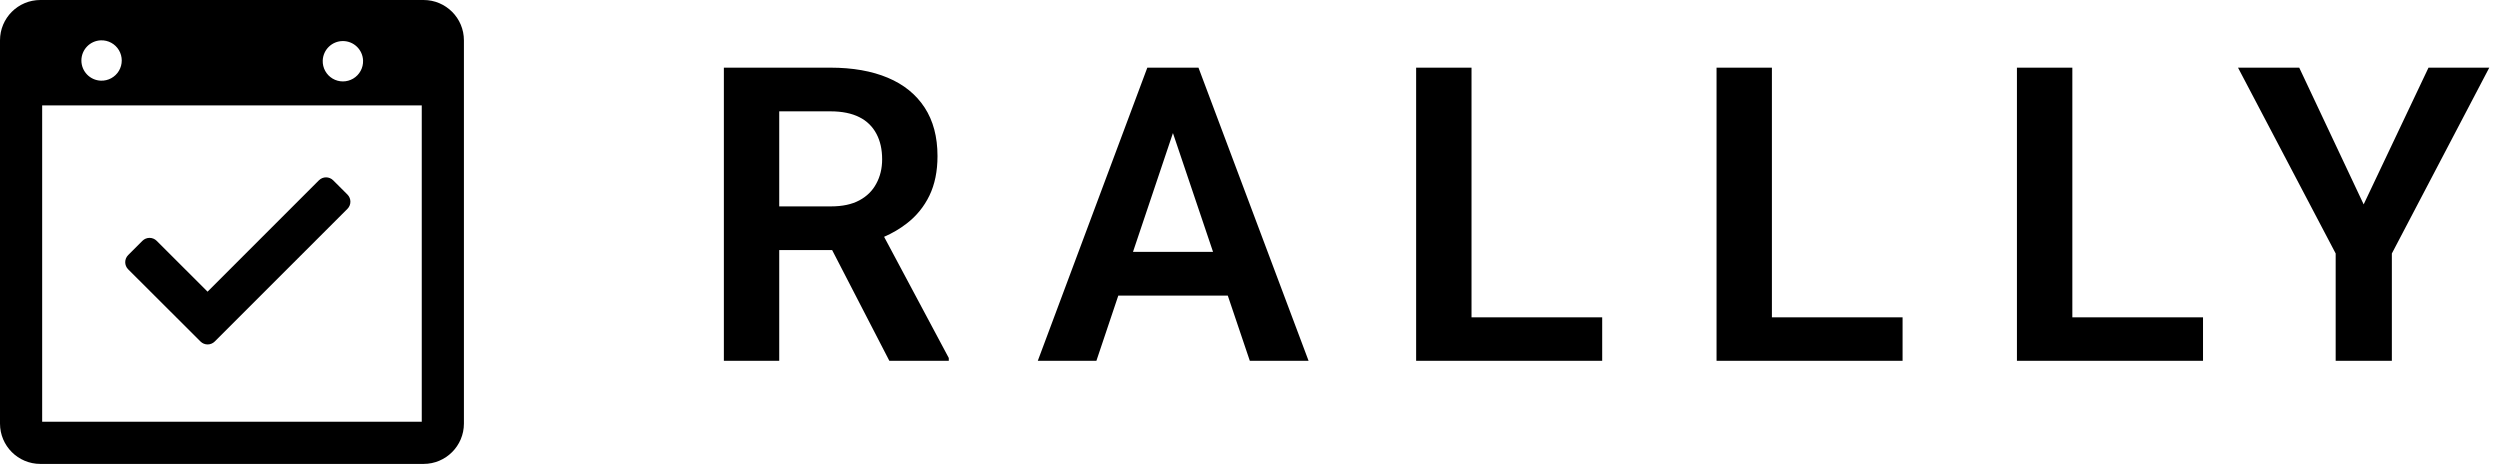
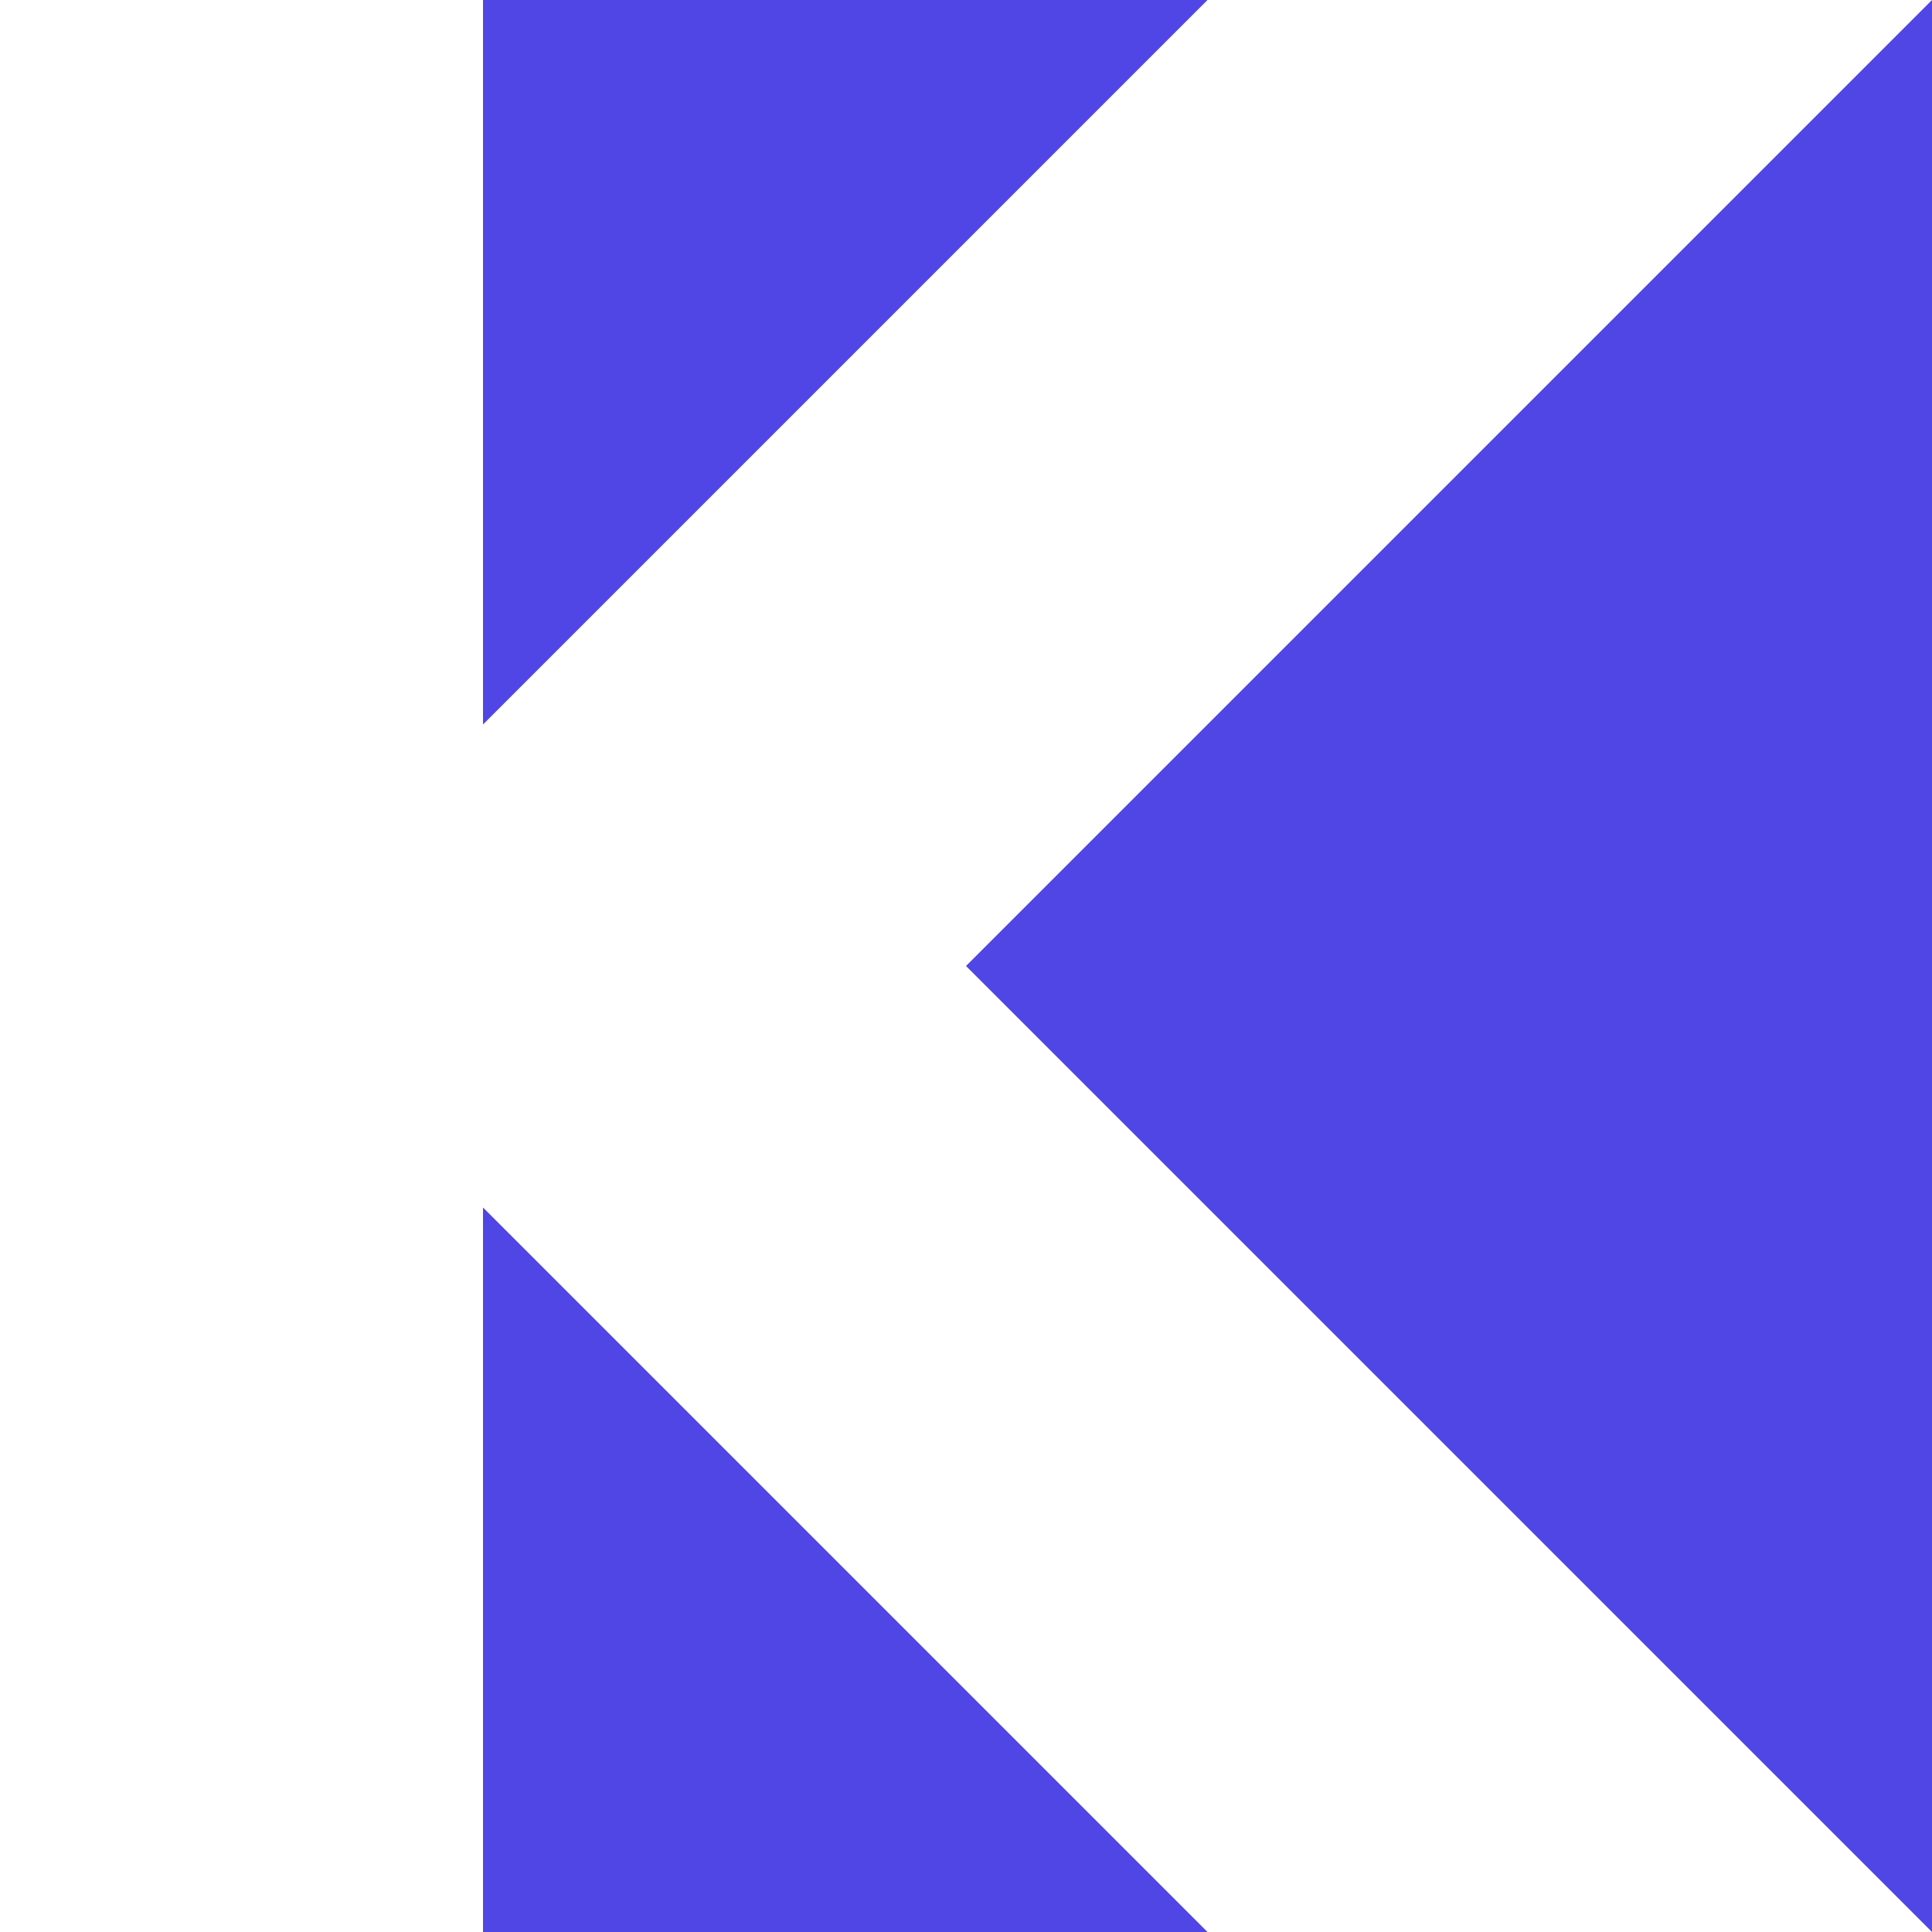
- <svg xmlns="http://www.w3.org/2000/svg" fill="currentColor" viewBox="0 0 97 18">
-   <path fill-rule="evenodd" d="M1.565 0C.701 0 0 .7 0 1.565v14.87C0 17.299.7 18 1.565 18h14.87c.864 0 1.565-.7 1.565-1.565V1.565C18 .701 17.3 0 16.435 0H1.565zm14.799 4.09H1.636v12.274h14.728V4.09zm-2.277-1.742a.783.783 0 11-1.565 0 .783.783 0 011.565 0zM3.913 3.13a.783.783 0 100-1.565.783.783 0 000 1.565zm1.06 7.32a.391.391 0 010-.553l.553-.553a.391.391 0 01.553 0l1.974 1.973 4.321-4.321a.391.391 0 01.553 0l.554.553c.153.153.153.401 0 .554L8.332 13.25a.391.391 0 01-.553 0l-2.806-2.8zm27.246-7.825h-4.133V14h2.148V9.703h2.053L34.507 14h2.306v-.11l-2.51-4.702c.325-.142.617-.314.877-.516.38-.292.674-.654.883-1.086.208-.432.312-.943.312-1.531 0-.745-.167-1.373-.5-1.883-.333-.51-.81-.896-1.43-1.156-.62-.26-1.362-.391-2.226-.391zm-1.985 5.383h2.008c.443 0 .81-.078 1.102-.235.291-.156.51-.372.656-.648.151-.276.227-.591.227-.945 0-.38-.073-.709-.22-.985a1.482 1.482 0 00-.663-.648c-.297-.151-.672-.227-1.125-.227h-1.985v3.688zM45.97 2.625h.531L50.773 14h-2.28l-.855-2.531H43.39L42.54 14h-2.274l4.25-11.375h1.453zm-2.01 7.148h3.106l-1.556-4.61-1.55 4.61zm18.205 2.54V14h-7.219V2.625h2.149v9.688h5.07zM73.82 14v-1.688h-5.07V2.626h-2.148V14h7.218zm11.657-1.688V14H78.257V2.625h2.15v9.688h5.07zM91.71 7.93l-2.5-5.305h-2.375l3.789 7.21V14h2.18V9.836l3.78-7.211h-2.358L91.71 7.93z" clip-rule="evenodd" />
+ <svg xmlns="http://www.w3.org/2000/svg" width="32" height="32" viewBox="0 0 24 24">
+   <style type="text/css">
+   .st0{fill:#4F46E5;}
+   .st0:hover{filter:brightness(1.2);}
+ </style>
+   <path class="st0" d="M12 12L24 0L24 24ZM18-3L6 9L6-15ZM18 27L6 39L6 15Z" />
</svg>
